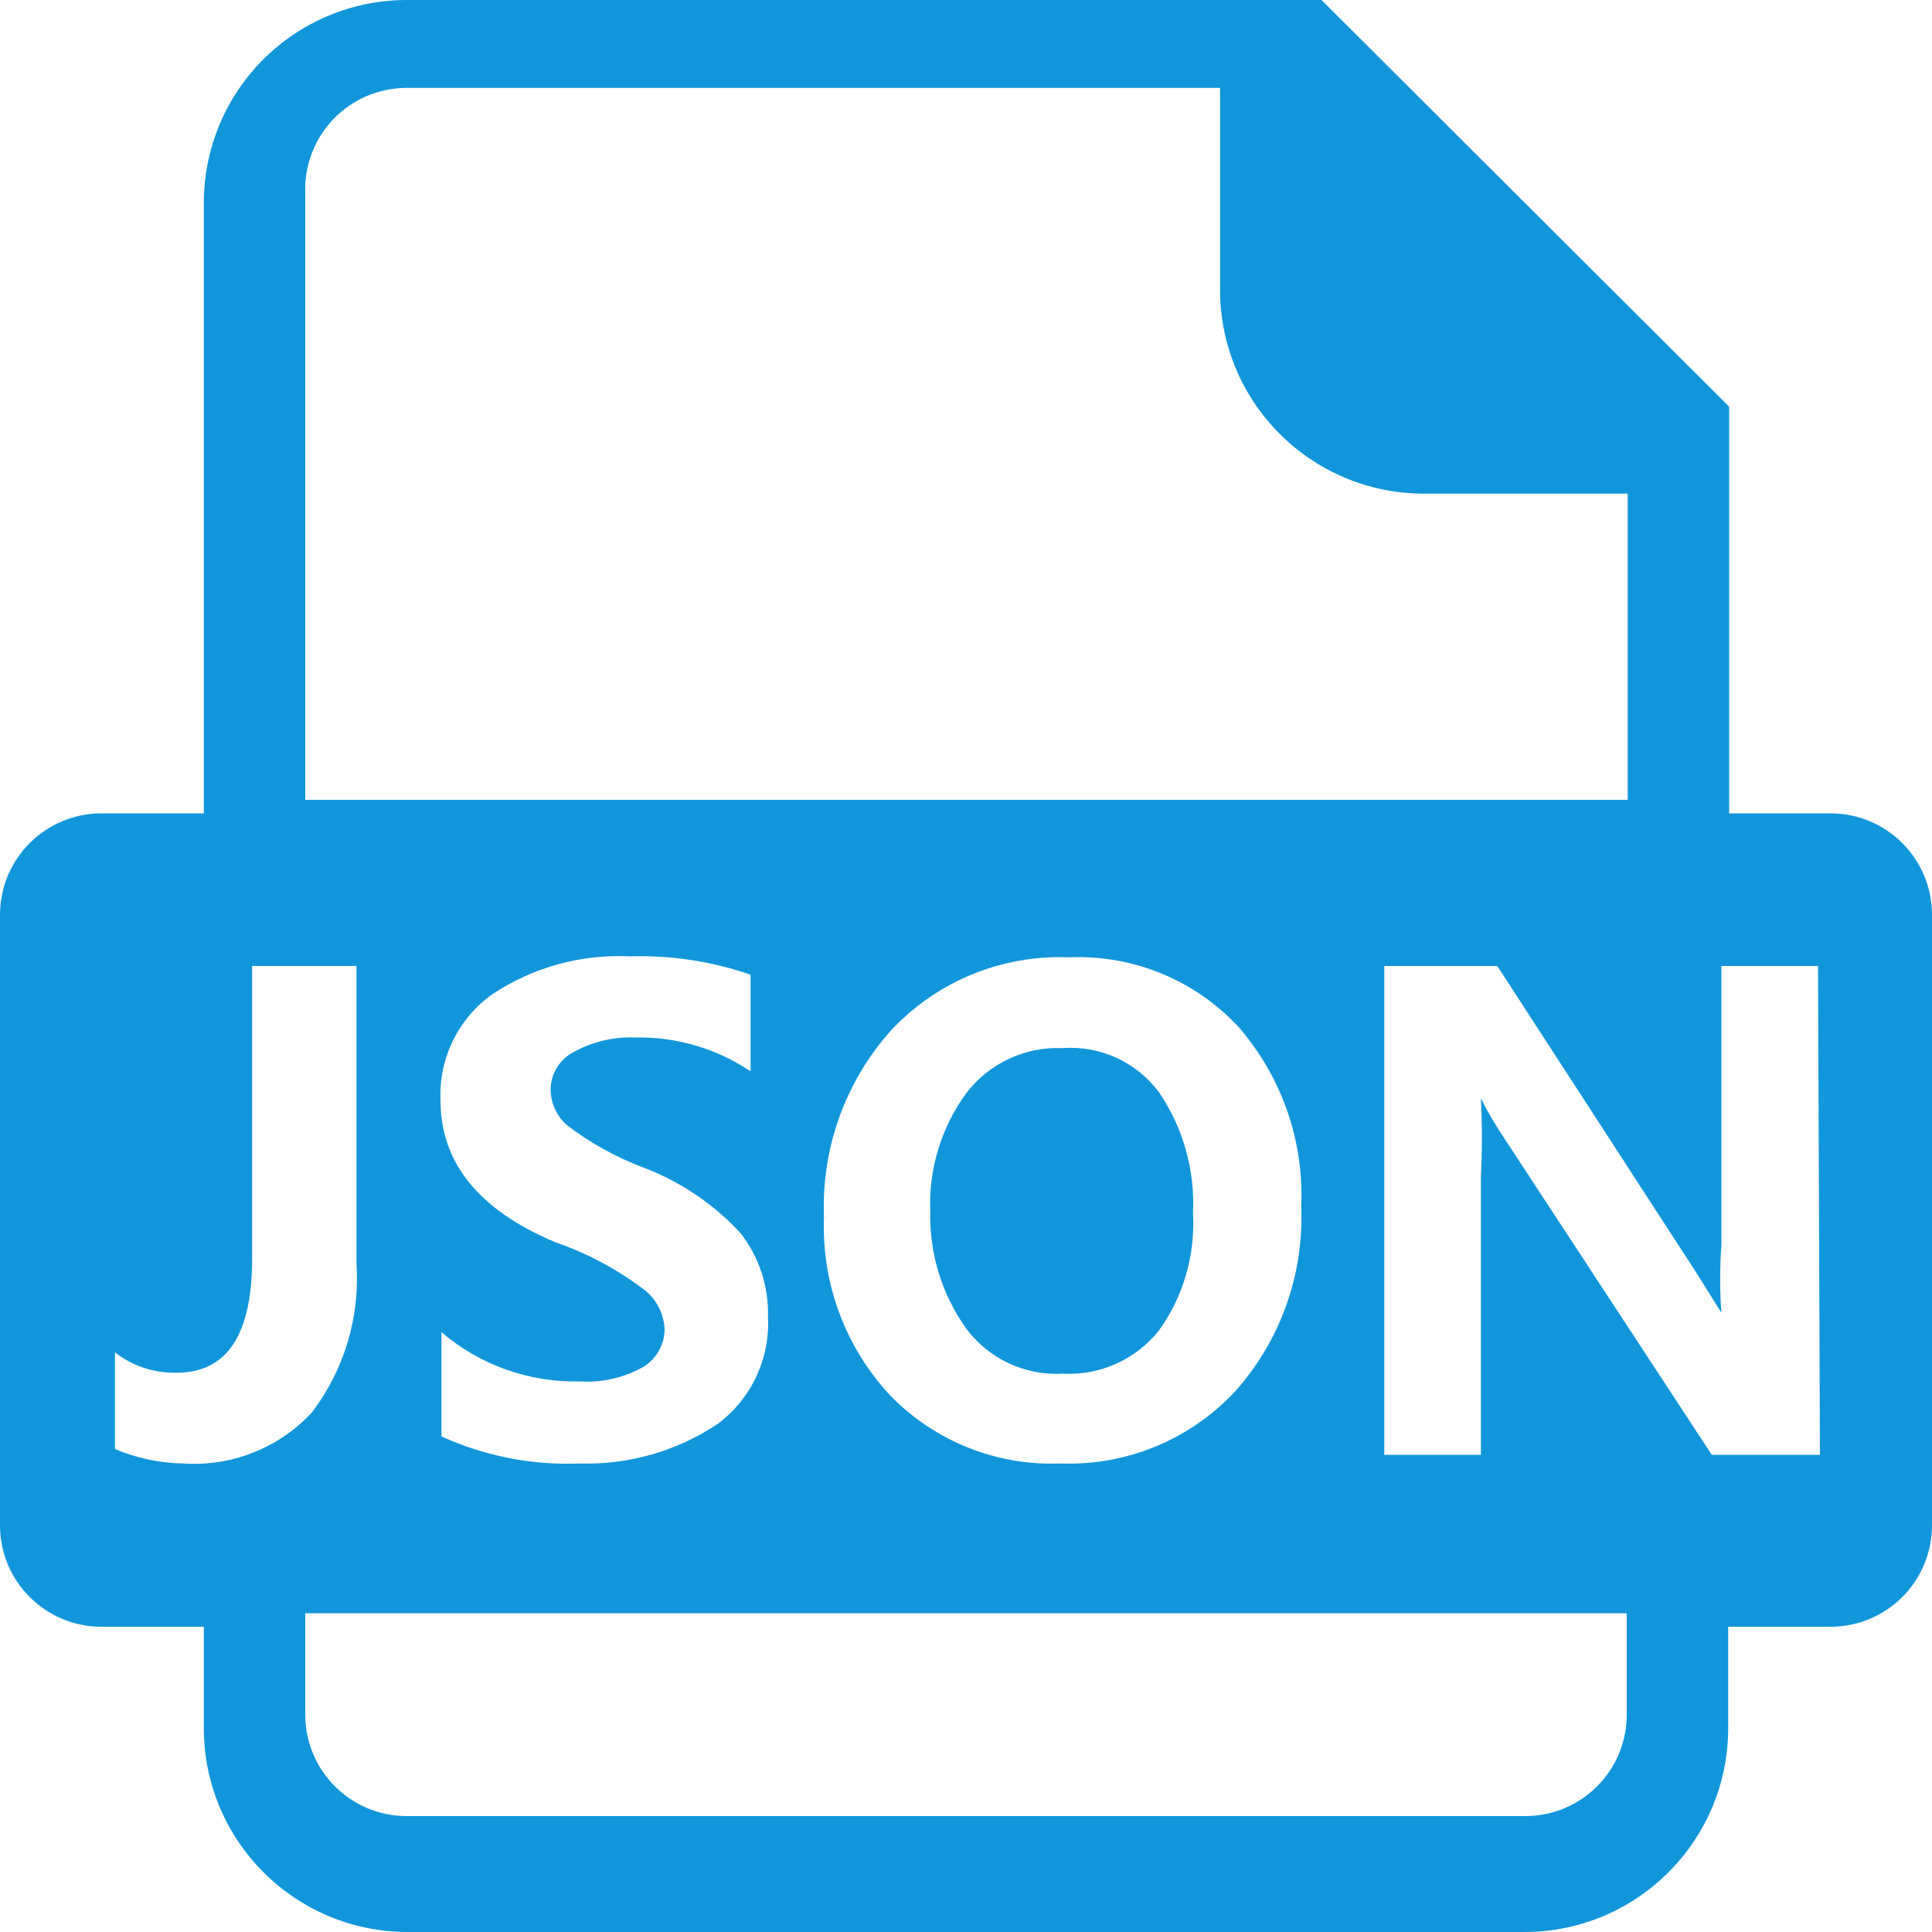
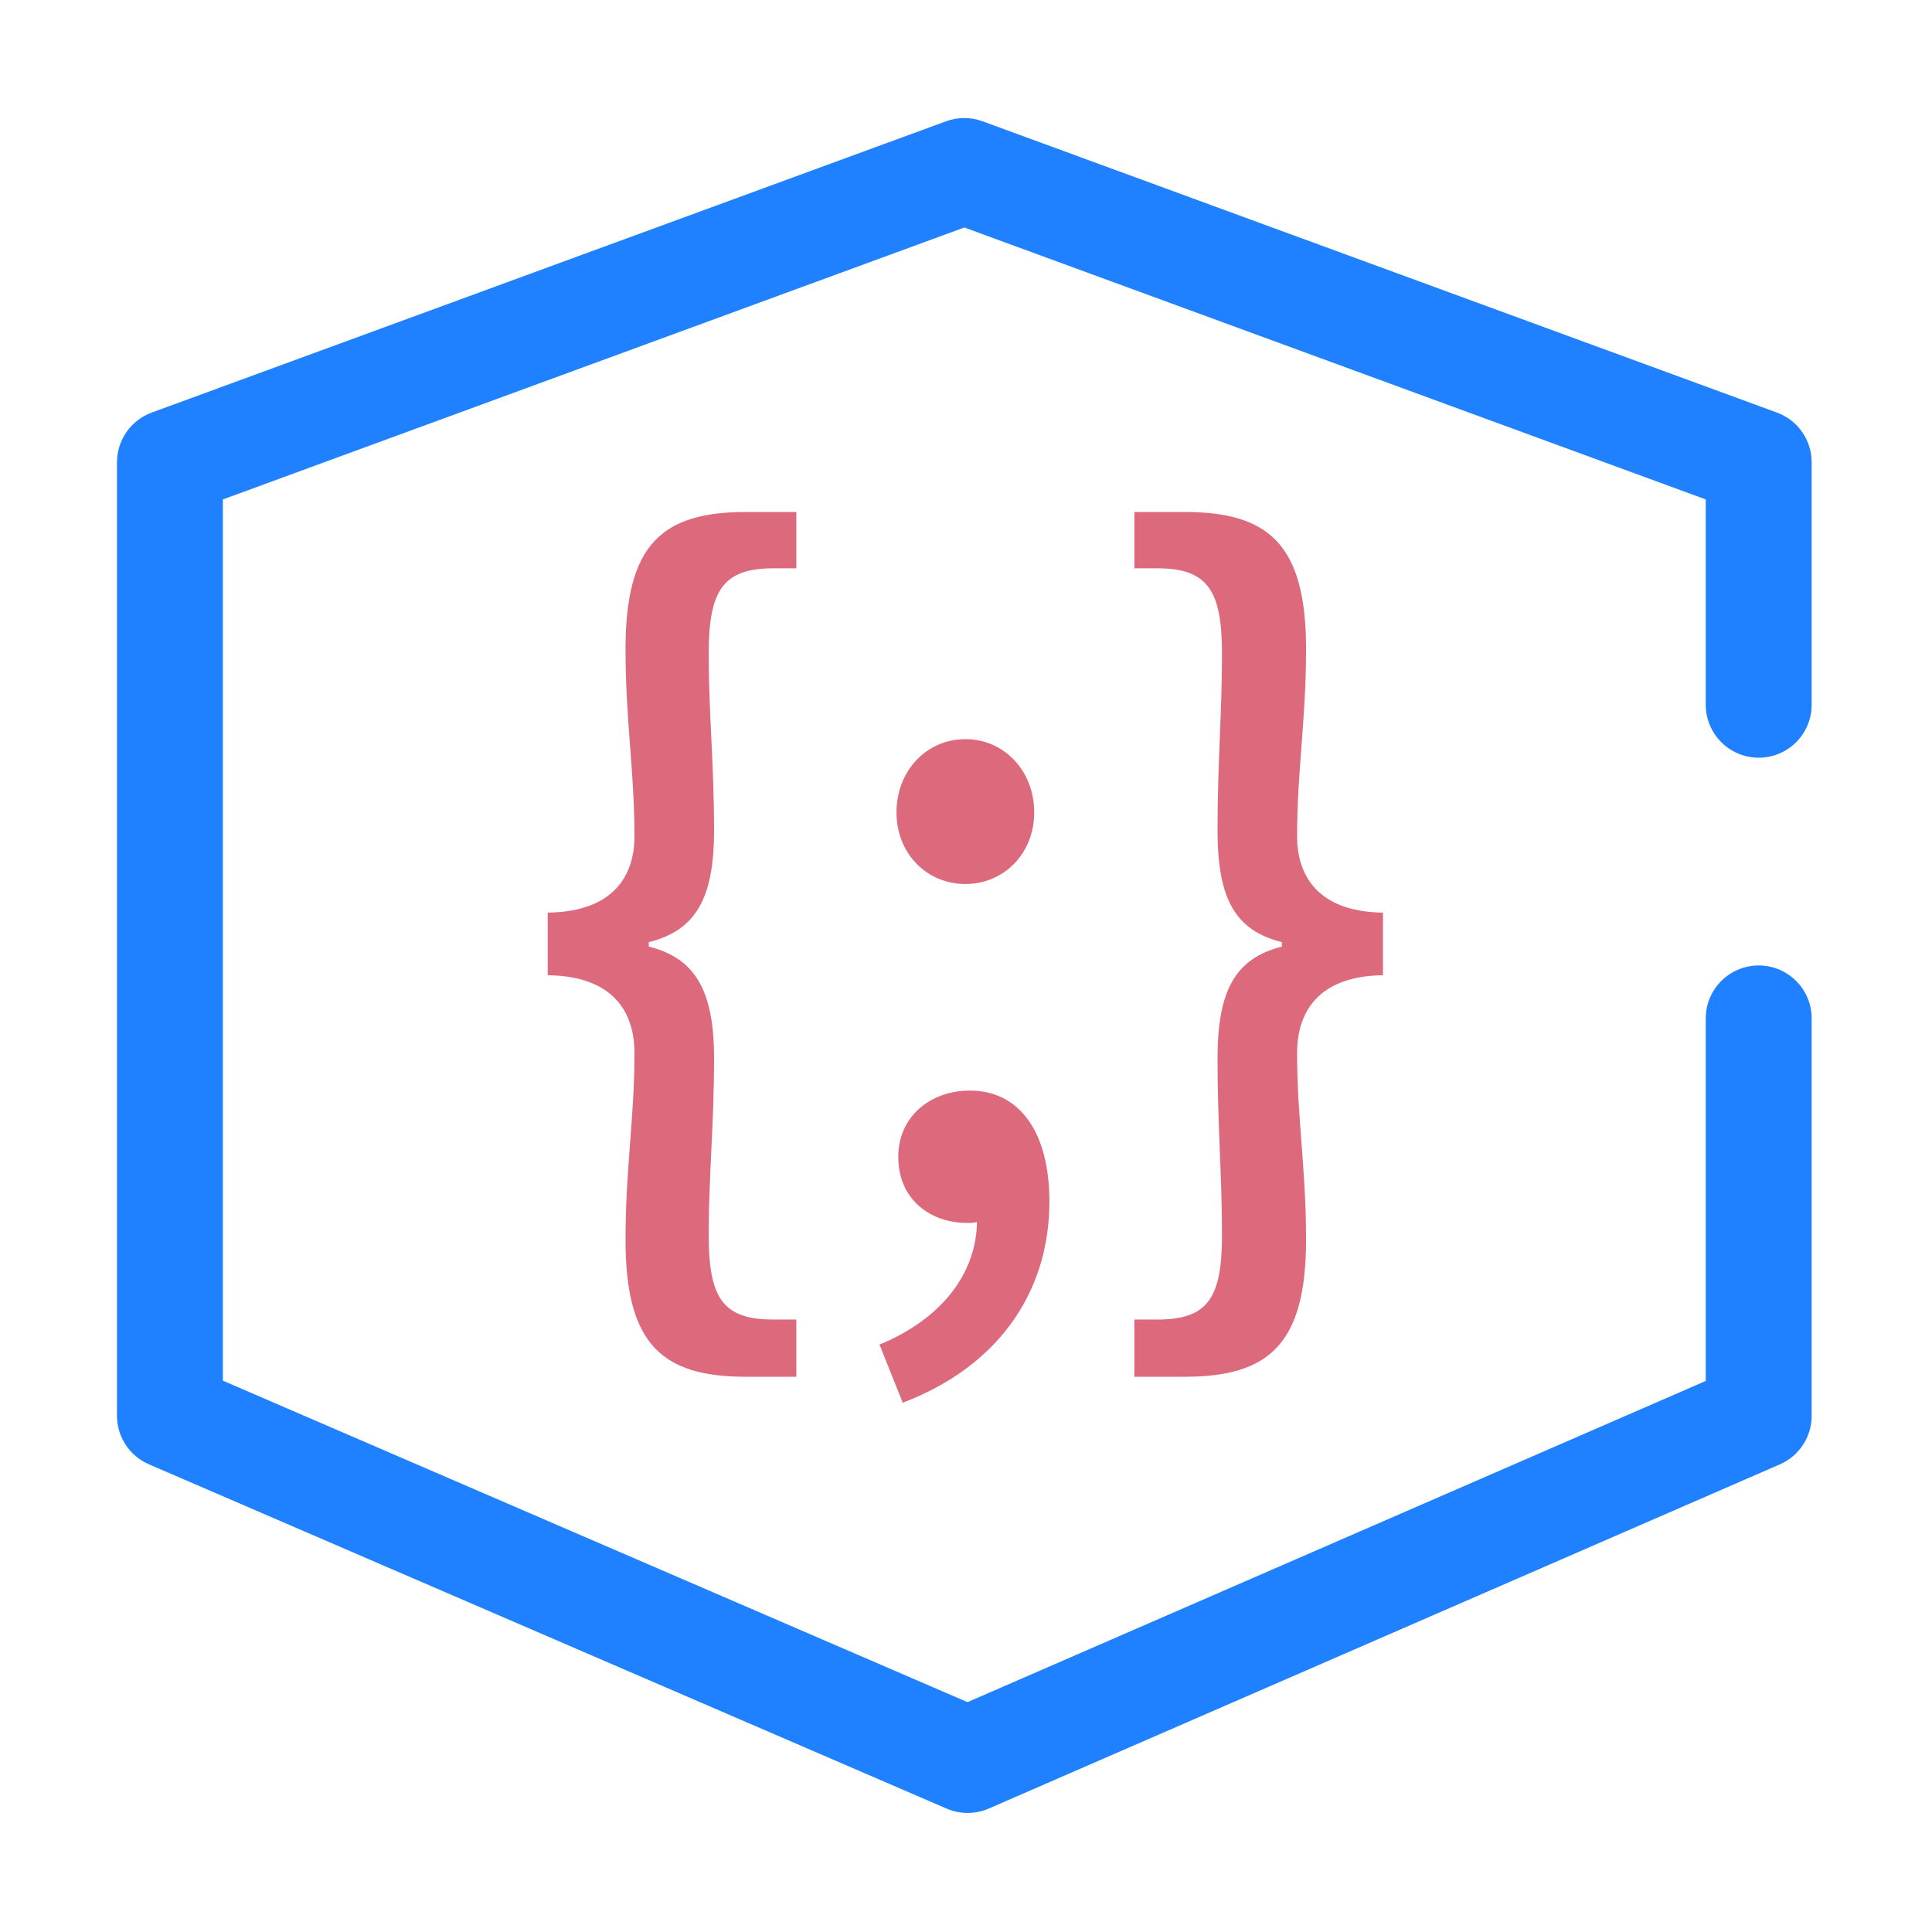
<svg xmlns="http://www.w3.org/2000/svg" viewBox="0 0 1024 1024" width="200" height="200">
-   <path d="M512 579.584a99.328 99.328 0 0 0-18.944 62.464A102.4 102.4 0 0 0 512 704a59.392 59.392 0 0 0 51.2 24.064 60.928 60.928 0 0 0 51.2-23.04 97.28 97.28 0 0 0 17.92-61.952 104.96 104.96 0 0 0-17.92-64 58.368 58.368 0 0 0-51.2-23.552 60.928 60.928 0 0 0-51.2 24.064z" fill="#1296db" />
-   <path d="M970.24 431.104h-53.76V215.552L700.416 0H215.552a107.52 107.52 0 0 0-107.52 108.032v323.072H53.76A53.76 53.76 0 0 0 0 484.864v323.584a53.76 53.76 0 0 0 53.76 53.76h54.272v53.76A108.032 108.032 0 0 0 215.552 1024h592.896a108.032 108.032 0 0 0 107.52-108.032v-53.76h53.76a53.76 53.76 0 0 0 54.272-53.76V484.864a53.76 53.76 0 0 0-53.76-53.76zM161.792 102.4a53.76 53.76 0 0 1 53.76-55.808h431.104V153.6a108.032 108.032 0 0 0 108.032 108.032H862.72v162.304H161.792zm527.872 537.088a138.24 138.24 0 0 1-35.328 98.304 120.32 120.32 0 0 1-92.16 37.888 119.296 119.296 0 0 1-90.624-36.352 131.072 131.072 0 0 1-34.816-94.208 139.776 139.776 0 0 1 35.84-99.328 122.368 122.368 0 0 1 94.208-38.4 115.712 115.712 0 0 1 89.6 36.864 135.68 135.68 0 0 1 33.28 95.232zm-347.648 44.544a168.448 168.448 0 0 0-47.616-25.6q-60.928-25.6-60.928-75.264a65.536 65.536 0 0 1 27.648-56.32 121.344 121.344 0 0 1 72.704-19.968 179.2 179.2 0 0 1 64 9.728v51.2a105.984 105.984 0 0 0-60.928-17.92 62.464 62.464 0 0 0-32.768 7.68 22.528 22.528 0 0 0-12.288 19.968 25.6 25.6 0 0 0 8.192 18.432 156.672 156.672 0 0 0 41.472 23.04 135.168 135.168 0 0 1 51.2 34.816 69.12 69.12 0 0 1 14.336 44.032 66.56 66.56 0 0 1-26.624 56.832A124.928 124.928 0 0 1 307.2 775.68a161.28 161.28 0 0 1-73.216-14.336v-55.296A108.544 108.544 0 0 0 307.2 732.16a60.416 60.416 0 0 0 33.792-7.68 23.552 23.552 0 0 0 11.264-19.968 28.16 28.16 0 0 0-10.24-20.48zM97.28 775.68A97.28 97.28 0 0 1 60.928 768v-51.2a51.2 51.2 0 0 0 32.768 10.752q39.936 0 39.936-60.416V512h55.296v157.696a117.248 117.248 0 0 1-23.552 78.848A84.992 84.992 0 0 1 97.28 775.68zM862.208 908.8a53.76 53.76 0 0 1-53.76 53.76H215.552a53.76 53.76 0 0 1-53.76-53.76v-53.76h700.416zm102.4-137.728h-57.344l-110.08-167.936a192.512 192.512 0 0 1-12.288-20.992 409.6 409.6 0 0 1 0 41.472v147.456h-51.2V512H793.6l105.984 163.328 12.8 20.48a240.128 240.128 0 0 1 0-35.84V512h51.2z" fill="#1296db" />
+   <path d="M941.84 218.677 520.798 64.29a28.116 28.116 0 0 0-19.373 0L80.387 218.677A28.067 28.067 0 0 0 62 245.065V750.31a28.076 28.076 0 0 0 16.979 25.826l422.73 182.452a28.071 28.071 0 0 0 22.31 0l419.365-182.452a28.076 28.076 0 0 0 16.839-25.826V539.792a28.067 28.067 0 1 0-56.138 0v192.137L512.792 902.173 118.138 731.788V264.707l392.971-144.135 392.976 144.135v108.49a28.071 28.071 0 1 0 56.138 0V245.065a28.062 28.062 0 0 0-18.383-26.388zm0 0" fill="#1F81FF" />
+   <path d="M331.541 657.192c0-38.389 4.739-63.99 4.739-99.063 0-20.38-9.954-40.765-45.977-41.238v-33.178c36.023-.473 45.977-20.858 45.977-40.289 0-35.55-4.739-61.146-4.739-99.54 0-55.93 19.908-72.522 63.99-72.522h26.541v29.862h-12.321c-27.018 0-34.128 12.326-34.128 45.504 0 30.812 2.844 58.302 2.844 93.375 0 36.495-9.954 53.087-34.6 59.252v2.367c24.646 6.165 34.6 23.229 34.6 59.252 0 35.077-2.844 62.563-2.844 93.375 0 33.178 7.11 45.031 34.128 45.031h12.321v30.335h-26.541c-44.082 0-63.99-16.592-63.99-72.522zm134.613 55.458c32.234-13.27 51.192-36.972 51.665-64.939-1.9.472-3.317.472-5.216.472-19.435 0-36.5-12.32-36.5-35.073 0-21.33 17.065-35.077 37.922-35.077 26.541 0 42.183 22.275 42.183 58.779 0 49.77-28.912 88.16-77.733 106.645l-12.321-30.807zm9.005-282.024c0-22.275 16.114-38.866 36.495-38.866 20.385 0 36.499 16.591 36.499 38.867 0 21.802-16.114 37.921-36.5 37.921-20.38-.005-36.494-16.119-36.494-37.922zM601.23 699.38h12.325c27.018 0 34.128-11.853 34.128-45.032 0-30.811-2.371-58.297-2.371-93.375 0-36.022 9.477-53.086 34.128-59.251v-2.367c-24.651-6.165-34.128-22.752-34.128-59.252 0-35.073 2.371-62.568 2.371-93.375 0-33.178-7.11-45.504-34.128-45.504H601.23v-29.862h26.545c44.078 0 64.458 16.592 64.458 72.522 0 38.394-4.738 63.99-4.738 99.54 0 19.431 9.954 39.816 45.499 40.289v33.178c-35.545.473-45.5 20.858-45.5 41.238 0 35.073 4.739 60.67 4.739 99.063 0 55.935-20.38 72.522-64.458 72.522H601.23V699.38z" fill="#DD697C" />
</svg>
